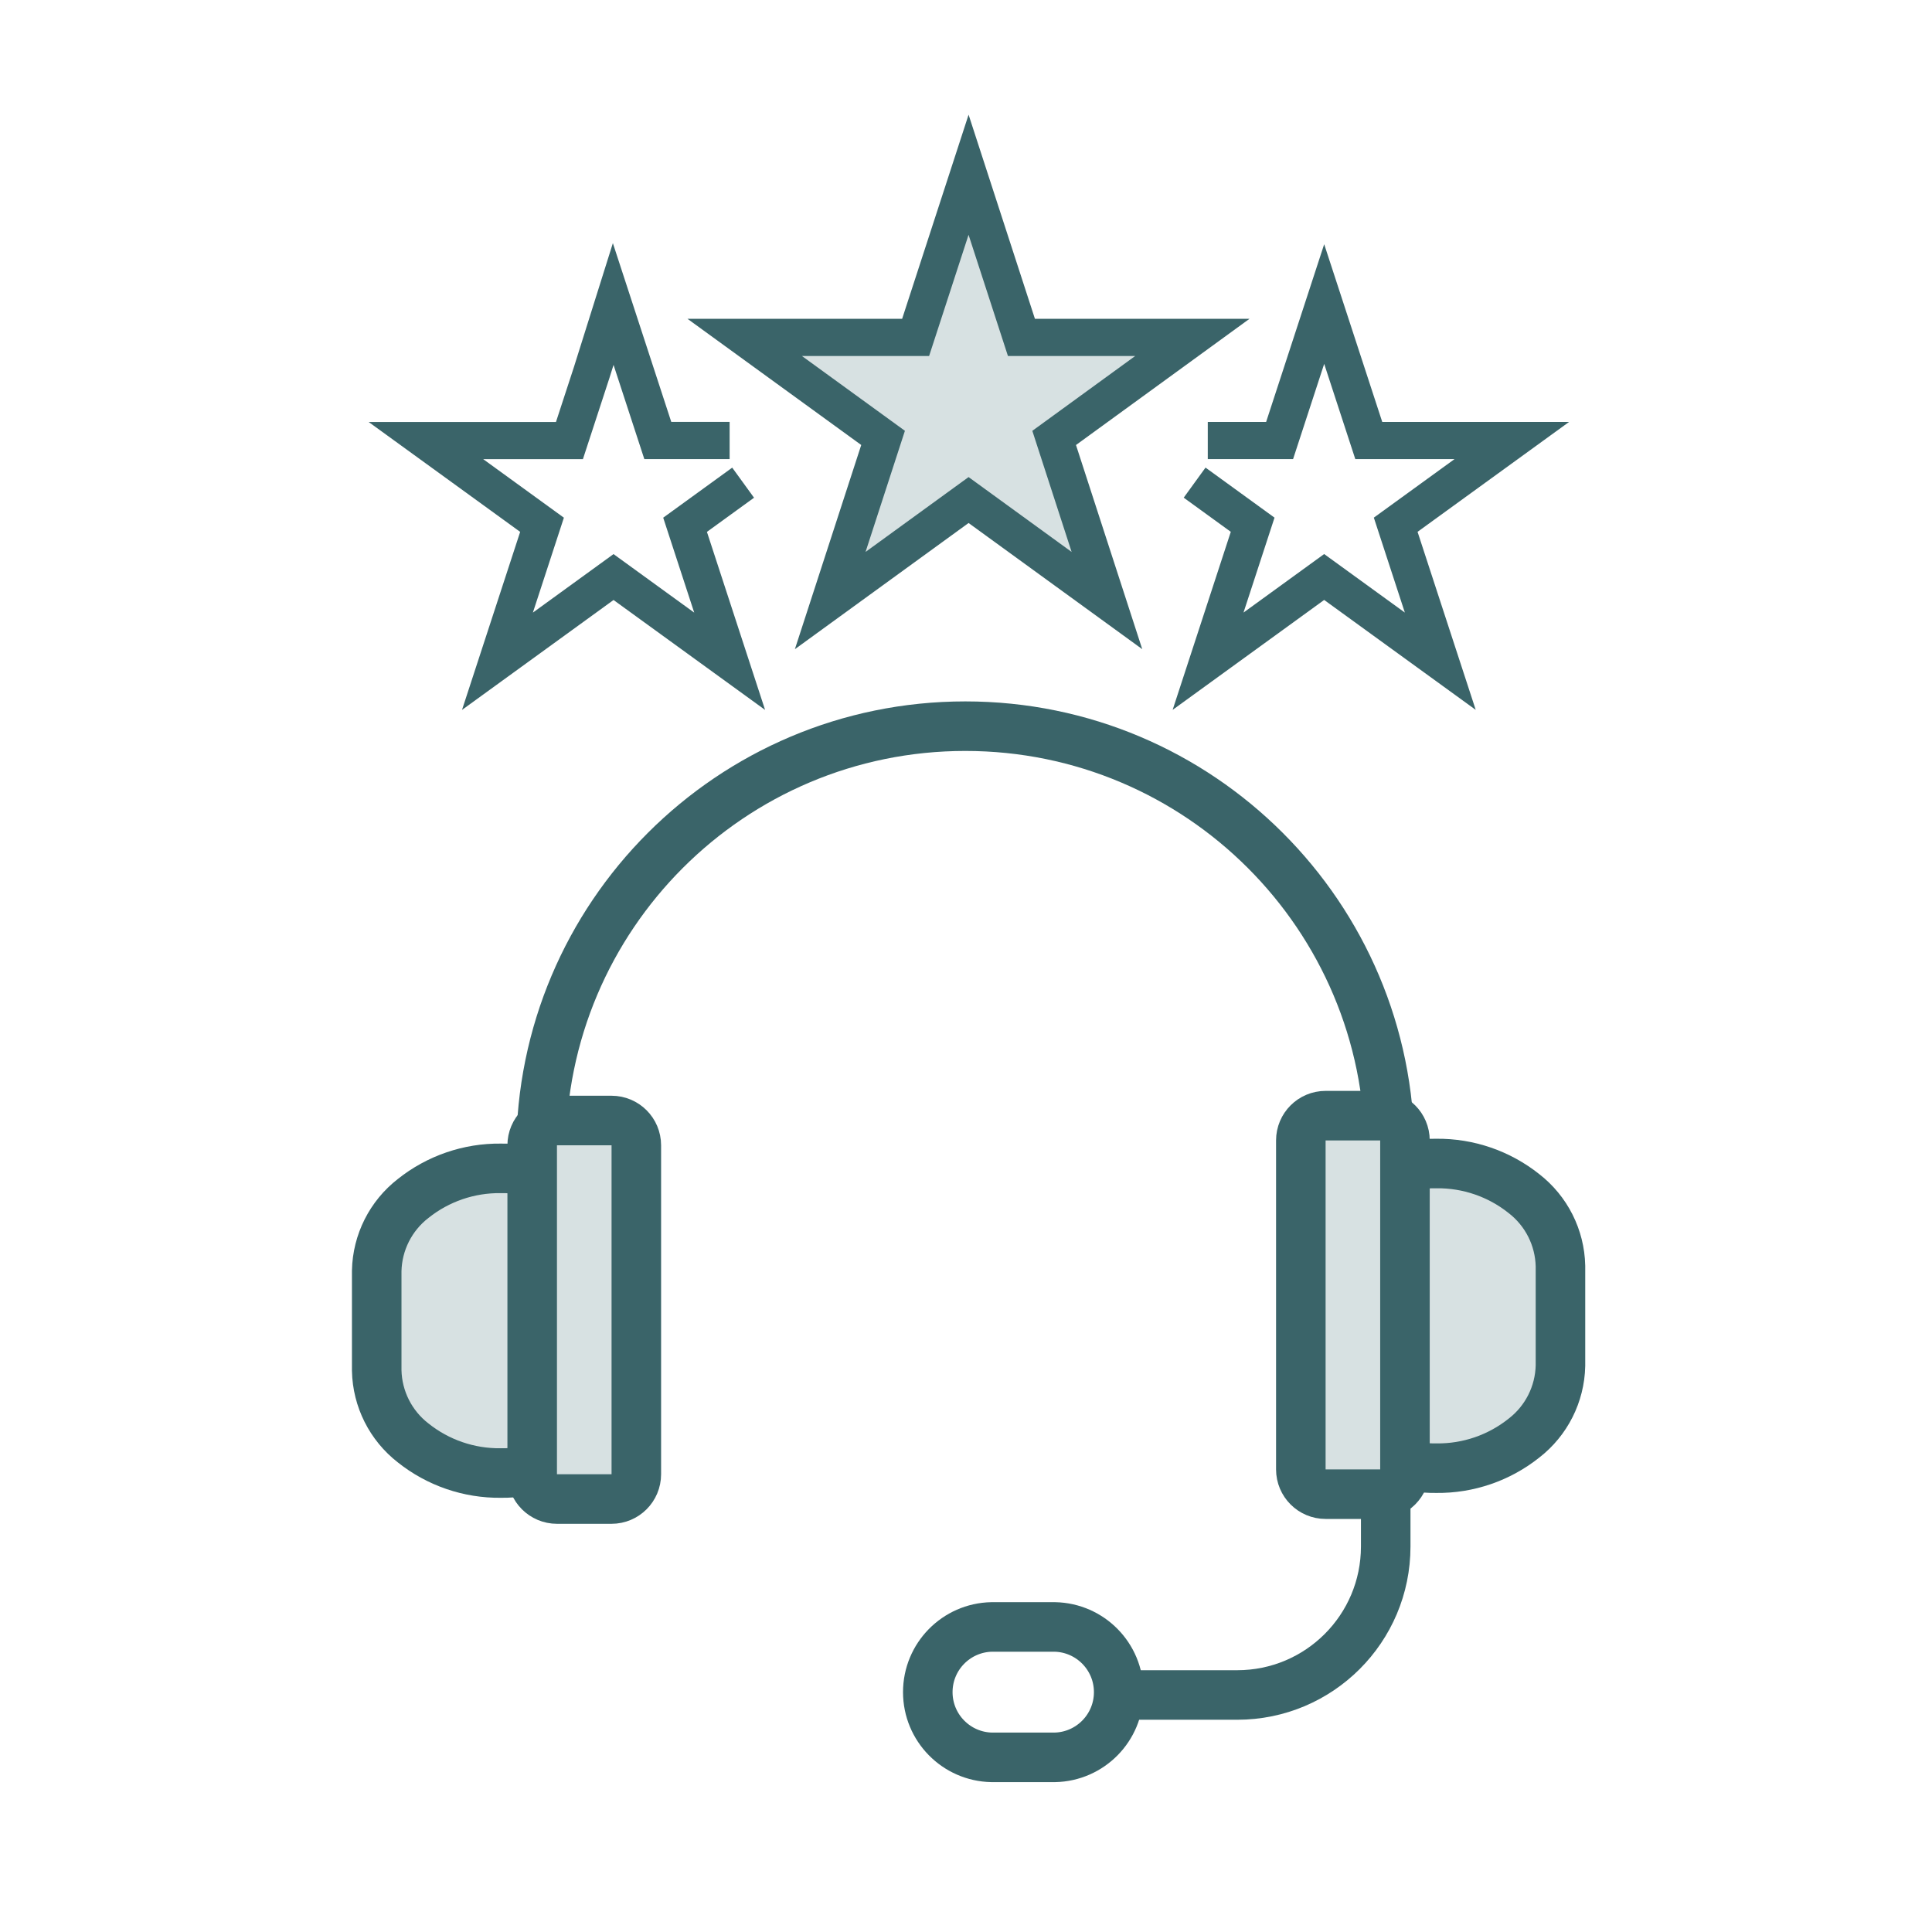
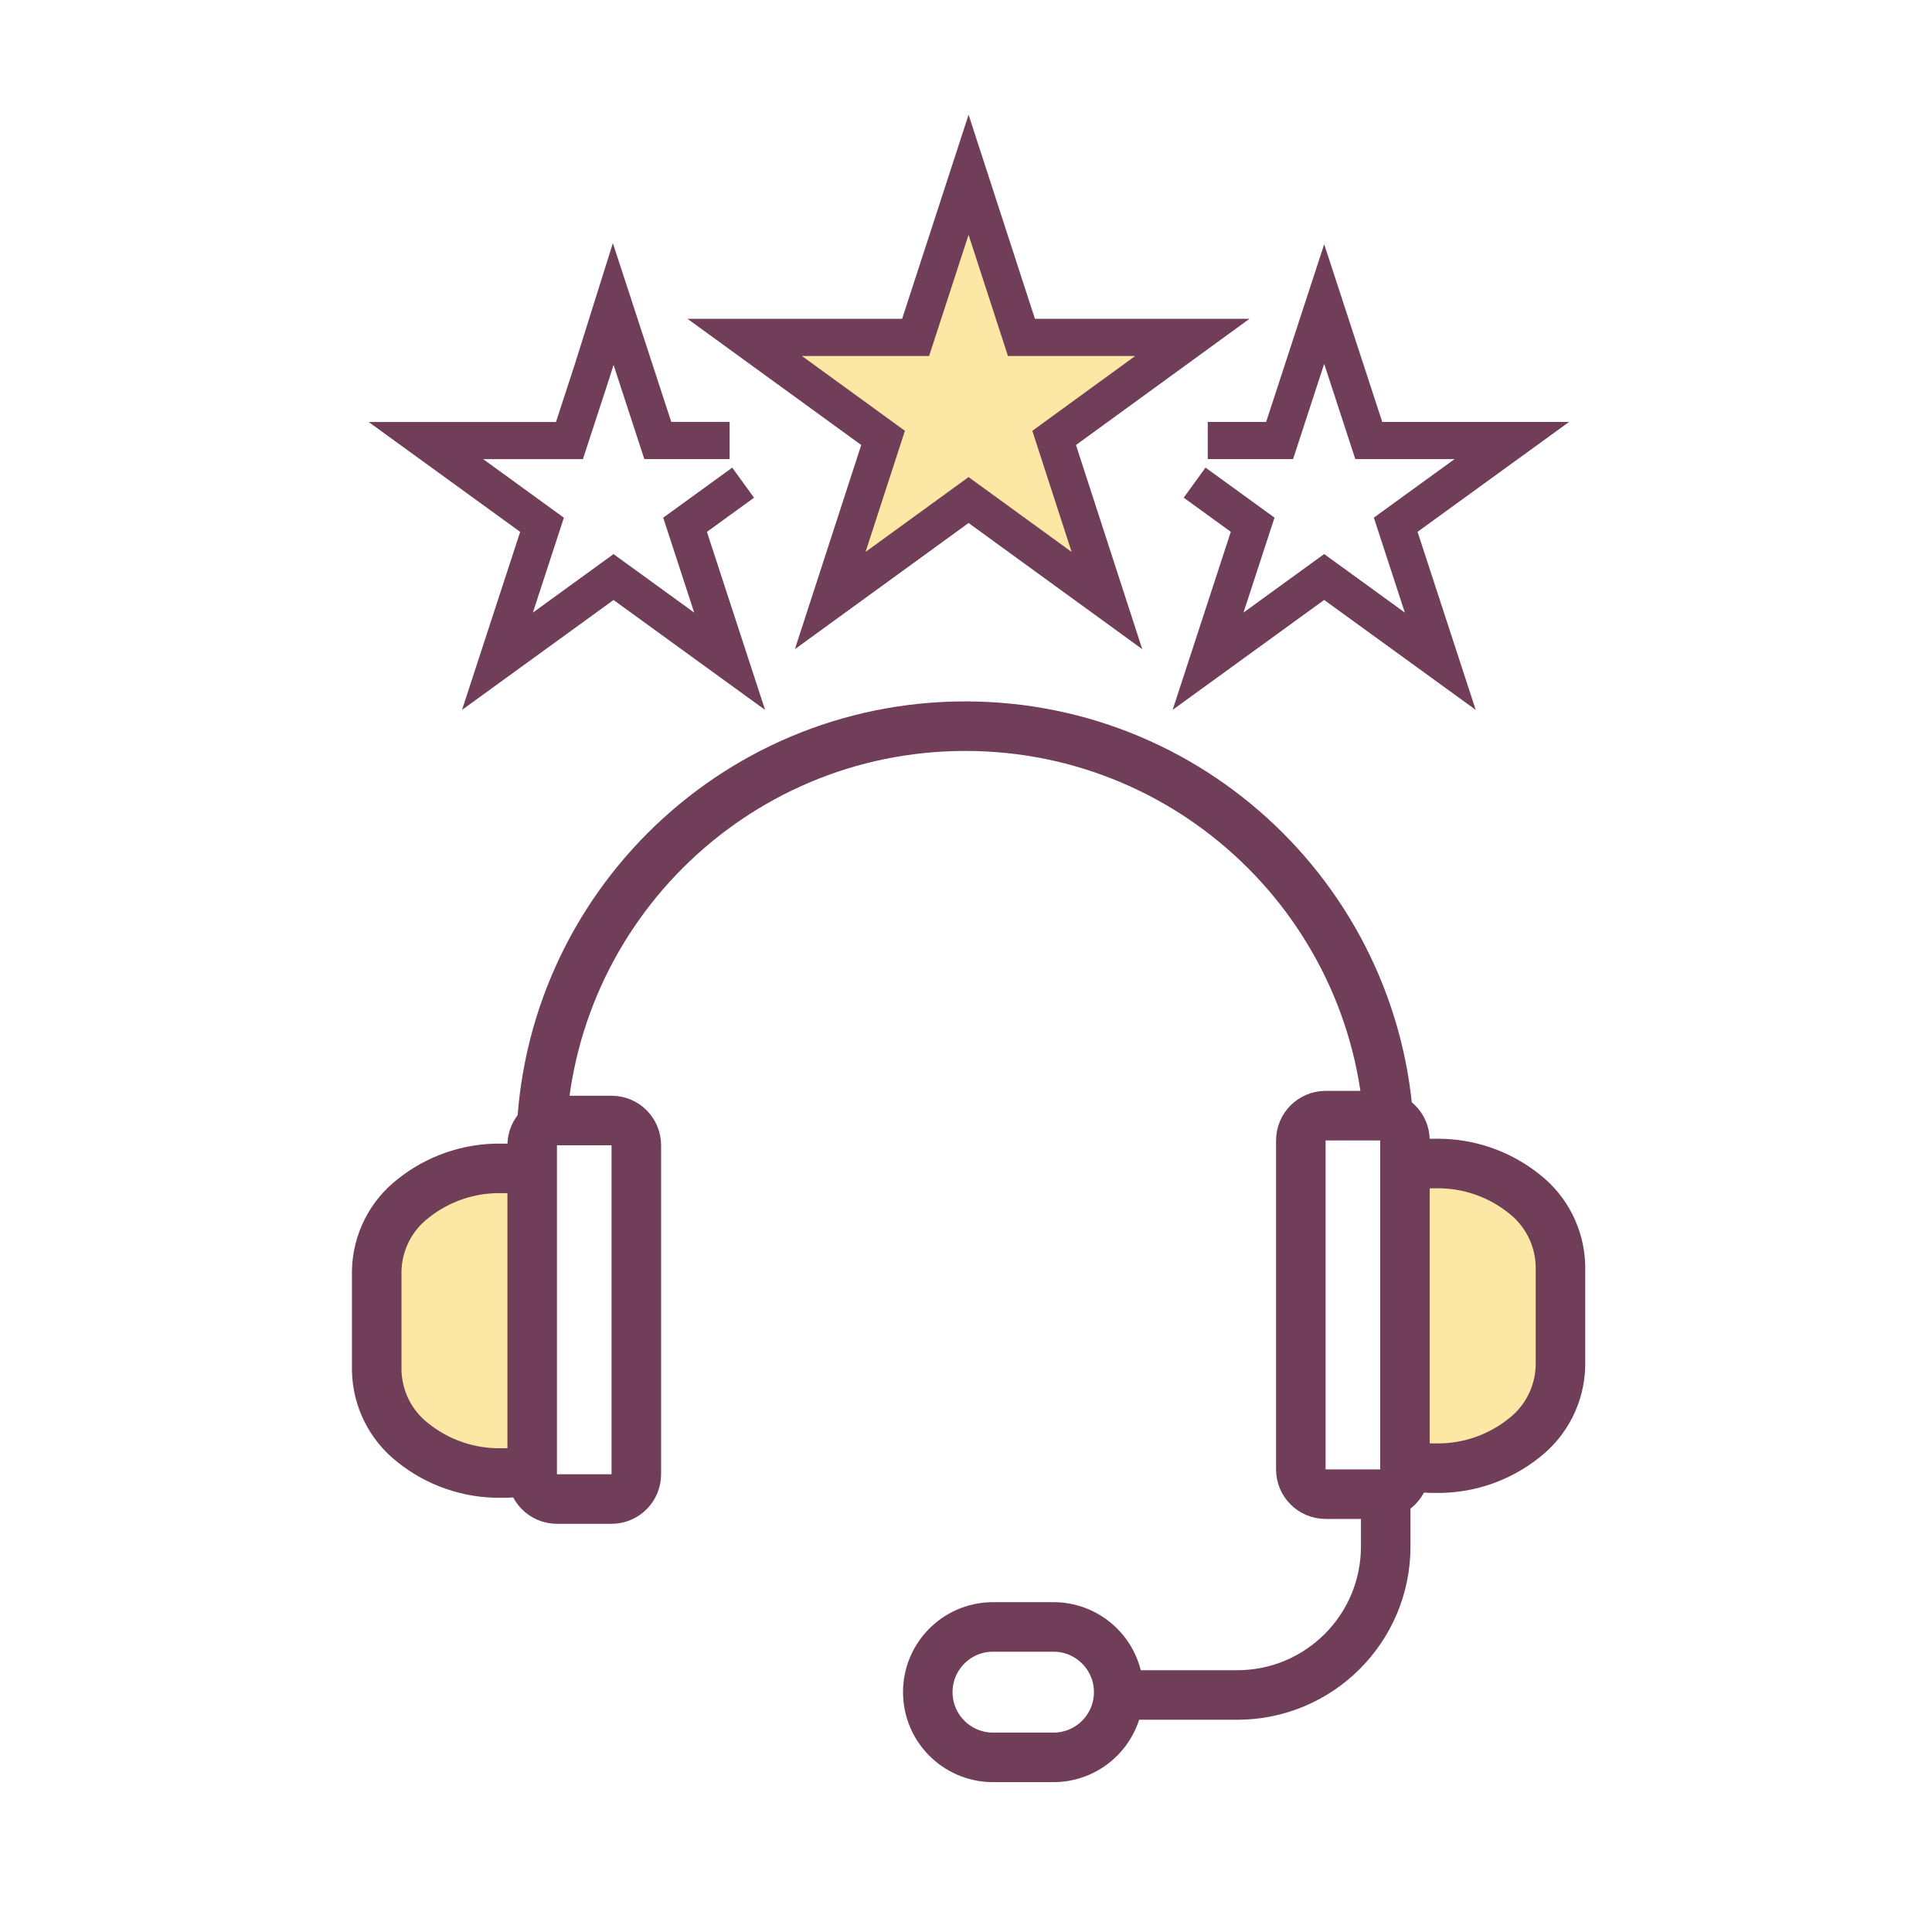
<svg xmlns="http://www.w3.org/2000/svg" width="78" height="78" viewBox="0 0 78 78">
  <g id="Group_1744" data-name="Group 1744" transform="translate(-1049 -3238)">
    <rect id="Rectangle_3242" data-name="Rectangle 3242" width="78" height="78" transform="translate(1049 3238)" fill="#fff" />
    <g id="Group_1739" data-name="Group 1739" transform="translate(658 7.902)">
-       <path id="Path_2070" data-name="Path 2070" d="M7.135,40.2a17.128,17.128,0,1,1,34.257,0" transform="translate(405.709 3236.344)" fill="none" stroke="#3a6469" stroke-miterlimit="10" stroke-width="2" />
-       <path id="Path_2071" data-name="Path 2071" d="M5.509,53.673h0a5.57,5.57,0,0,1-3.538-1.215A3.8,3.8,0,0,1,.5,49.536V45.51a3.8,3.8,0,0,1,1.471-2.922,5.566,5.566,0,0,1,3.538-1.215,5.566,5.566,0,0,1,3.538,1.215,3.8,3.8,0,0,1,1.471,2.922v4.026a3.8,3.8,0,0,1-1.471,2.922A5.57,5.57,0,0,1,5.509,53.673Z" transform="translate(405.709 3235.895)" fill="#d7e1e2" stroke="#3a6469" stroke-miterlimit="10" stroke-width="2" />
-       <path id="Path_2072" data-name="Path 2072" d="M10.019,4.136A3.8,3.8,0,0,0,8.547,1.215,5.563,5.563,0,0,0,5.01,0,5.566,5.566,0,0,0,1.472,1.215,3.8,3.8,0,0,0,0,4.136V8.162a3.805,3.805,0,0,0,1.472,2.922A5.57,5.57,0,0,0,5.01,12.3a5.568,5.568,0,0,0,3.537-1.215,3.805,3.805,0,0,0,1.472-2.922" transform="translate(454 3289.372) rotate(180)" fill="#d7e1e2" stroke="#3a6469" stroke-miterlimit="10" stroke-width="2" />
-       <path id="Path_2073" data-name="Path 2073" d="M41.236,53.8v6.025a5.994,5.994,0,0,1-5.993,5.993H31.072" transform="translate(405.709 3232.711)" fill="none" stroke="#3a6469" stroke-miterlimit="10" stroke-width="2" />
-       <path id="Path_2074" data-name="Path 2074" d="M25.782,67.6H23.238a2.633,2.633,0,0,1,0-5.265h2.544a2.633,2.633,0,0,1,0,5.265Z" transform="translate(407.801 3233.447)" fill="none" stroke="#3a6469" stroke-miterlimit="10" stroke-width="2" />
-       <path id="Path_2075" data-name="Path 2075" d="M19.545,13.241l-2.344,1.7.9,2.755.9,2.755-2.344-1.7-2.344-1.7-2.343,1.7-2.344,1.7.9-2.755.9-2.755-2.343-1.7-2.344-1.7h5.794l.9-2.755L14.3,6.028,15.2,8.783l.9,2.755h2.9" transform="translate(401.457 3236.344)" fill="none" stroke="#3a6469" stroke-miterlimit="10" stroke-width="1.5" />
-       <path id="Path_2076" data-name="Path 2076" d="M33.325,11.539h2.9l.9-2.755.9-2.755.9,2.755.9,2.755H45.6l-2.344,1.7-2.344,1.7.9,2.755.9,2.755-2.344-1.7-2.344-1.7-2.343,1.7-2.344,1.7.9-2.755.9-2.755-2.343-1.7" transform="translate(406.436 3236.344)" fill="none" stroke="#3a6469" stroke-miterlimit="10" stroke-width="1.5" />
-       <path id="Path_2077" data-name="Path 2077" d="M26.245.809l2.134,6.567h6.9L29.7,11.434,31.831,18l-5.586-4.058L20.659,18l2.134-6.567L17.207,7.376h6.9Z" transform="translate(403.859 3236.344)" fill="#d7e1e2" stroke="#3a6469" stroke-miterlimit="10" stroke-width="1.5" />
-       <rect id="Rectangle_3238" data-name="Rectangle 3238" width="4.204" height="15.282" rx="1" transform="translate(412.486 3275.336)" fill="#d7e1e2" stroke="#3a6469" stroke-miterlimit="10" stroke-width="2" />
-       <rect id="Rectangle_3239" data-name="Rectangle 3239" width="4.204" height="15.282" rx="1" transform="translate(443.518 3275.14)" fill="#d7e1e2" stroke="#3a6469" stroke-miterlimit="10" stroke-width="2" />
+       <path id="Path_2070" data-name="Path 2070" d="M7.135,40.2a17.128,17.128,0,1,1,34.257,0" transform="translate(405.709 3236.344)" fill="none" stroke="#713e5a" stroke-miterlimit="10" stroke-width="2" />
+       <path id="Path_2071" data-name="Path 2071" d="M5.509,53.673h0a5.57,5.57,0,0,1-3.538-1.215A3.8,3.8,0,0,1,.5,49.536V45.51a3.8,3.8,0,0,1,1.471-2.922,5.566,5.566,0,0,1,3.538-1.215,5.566,5.566,0,0,1,3.538,1.215,3.8,3.8,0,0,1,1.471,2.922v4.026a3.8,3.8,0,0,1-1.471,2.922A5.57,5.57,0,0,1,5.509,53.673Z" transform="translate(405.709 3235.895)" fill="#fde7a4" stroke="#713e5a" stroke-miterlimit="10" stroke-width="2" />
+       <path id="Path_2072" data-name="Path 2072" d="M10.019,4.136A3.8,3.8,0,0,0,8.547,1.215,5.563,5.563,0,0,0,5.01,0,5.566,5.566,0,0,0,1.472,1.215,3.8,3.8,0,0,0,0,4.136V8.162a3.805,3.805,0,0,0,1.472,2.922A5.57,5.57,0,0,0,5.01,12.3a5.568,5.568,0,0,0,3.537-1.215,3.805,3.805,0,0,0,1.472-2.922" transform="translate(454 3289.372) rotate(180)" fill="#fde7a4" stroke="#713e5a" stroke-miterlimit="10" stroke-width="2" />
+       <path id="Path_2073" data-name="Path 2073" d="M41.236,53.8v6.025a5.994,5.994,0,0,1-5.993,5.993H31.072" transform="translate(405.709 3232.711)" fill="none" stroke="#713e5a" stroke-miterlimit="10" stroke-width="2" />
+       <path id="Path_2074" data-name="Path 2074" d="M25.782,67.6H23.238a2.633,2.633,0,0,1,0-5.265h2.544a2.633,2.633,0,0,1,0,5.265Z" transform="translate(407.801 3233.447)" fill="none" stroke="#713e5a" stroke-miterlimit="10" stroke-width="2" />
+       <path id="Path_2075" data-name="Path 2075" d="M19.545,13.241l-2.344,1.7.9,2.755.9,2.755-2.344-1.7-2.344-1.7-2.343,1.7-2.344,1.7.9-2.755.9-2.755-2.343-1.7-2.344-1.7h5.794l.9-2.755L14.3,6.028,15.2,8.783l.9,2.755h2.9" transform="translate(401.457 3236.344)" fill="none" stroke="#713e5a" stroke-miterlimit="10" stroke-width="1.5" />
+       <path id="Path_2076" data-name="Path 2076" d="M33.325,11.539h2.9l.9-2.755.9-2.755.9,2.755.9,2.755H45.6l-2.344,1.7-2.344,1.7.9,2.755.9,2.755-2.344-1.7-2.344-1.7-2.343,1.7-2.344,1.7.9-2.755.9-2.755-2.343-1.7" transform="translate(406.436 3236.344)" fill="none" stroke="#713e5a" stroke-miterlimit="10" stroke-width="1.5" />
+       <path id="Path_2077" data-name="Path 2077" d="M26.245.809l2.134,6.567h6.9L29.7,11.434,31.831,18l-5.586-4.058L20.659,18l2.134-6.567L17.207,7.376h6.9Z" transform="translate(403.859 3236.344)" fill="#fde7a4" stroke="#713e5a" stroke-miterlimit="10" stroke-width="1.5" />
+       <rect id="Rectangle_3238" data-name="Rectangle 3238" width="4.204" height="15.282" rx="1" transform="translate(412.486 3275.336)" fill="#fff" stroke="#713e5a" stroke-miterlimit="10" stroke-width="2" />
+       <rect id="Rectangle_3239" data-name="Rectangle 3239" width="4.204" height="15.282" rx="1" transform="translate(443.518 3275.14)" fill="#fff" stroke="#713e5a" stroke-miterlimit="10" stroke-width="2" />
    </g>
  </g>
</svg>
